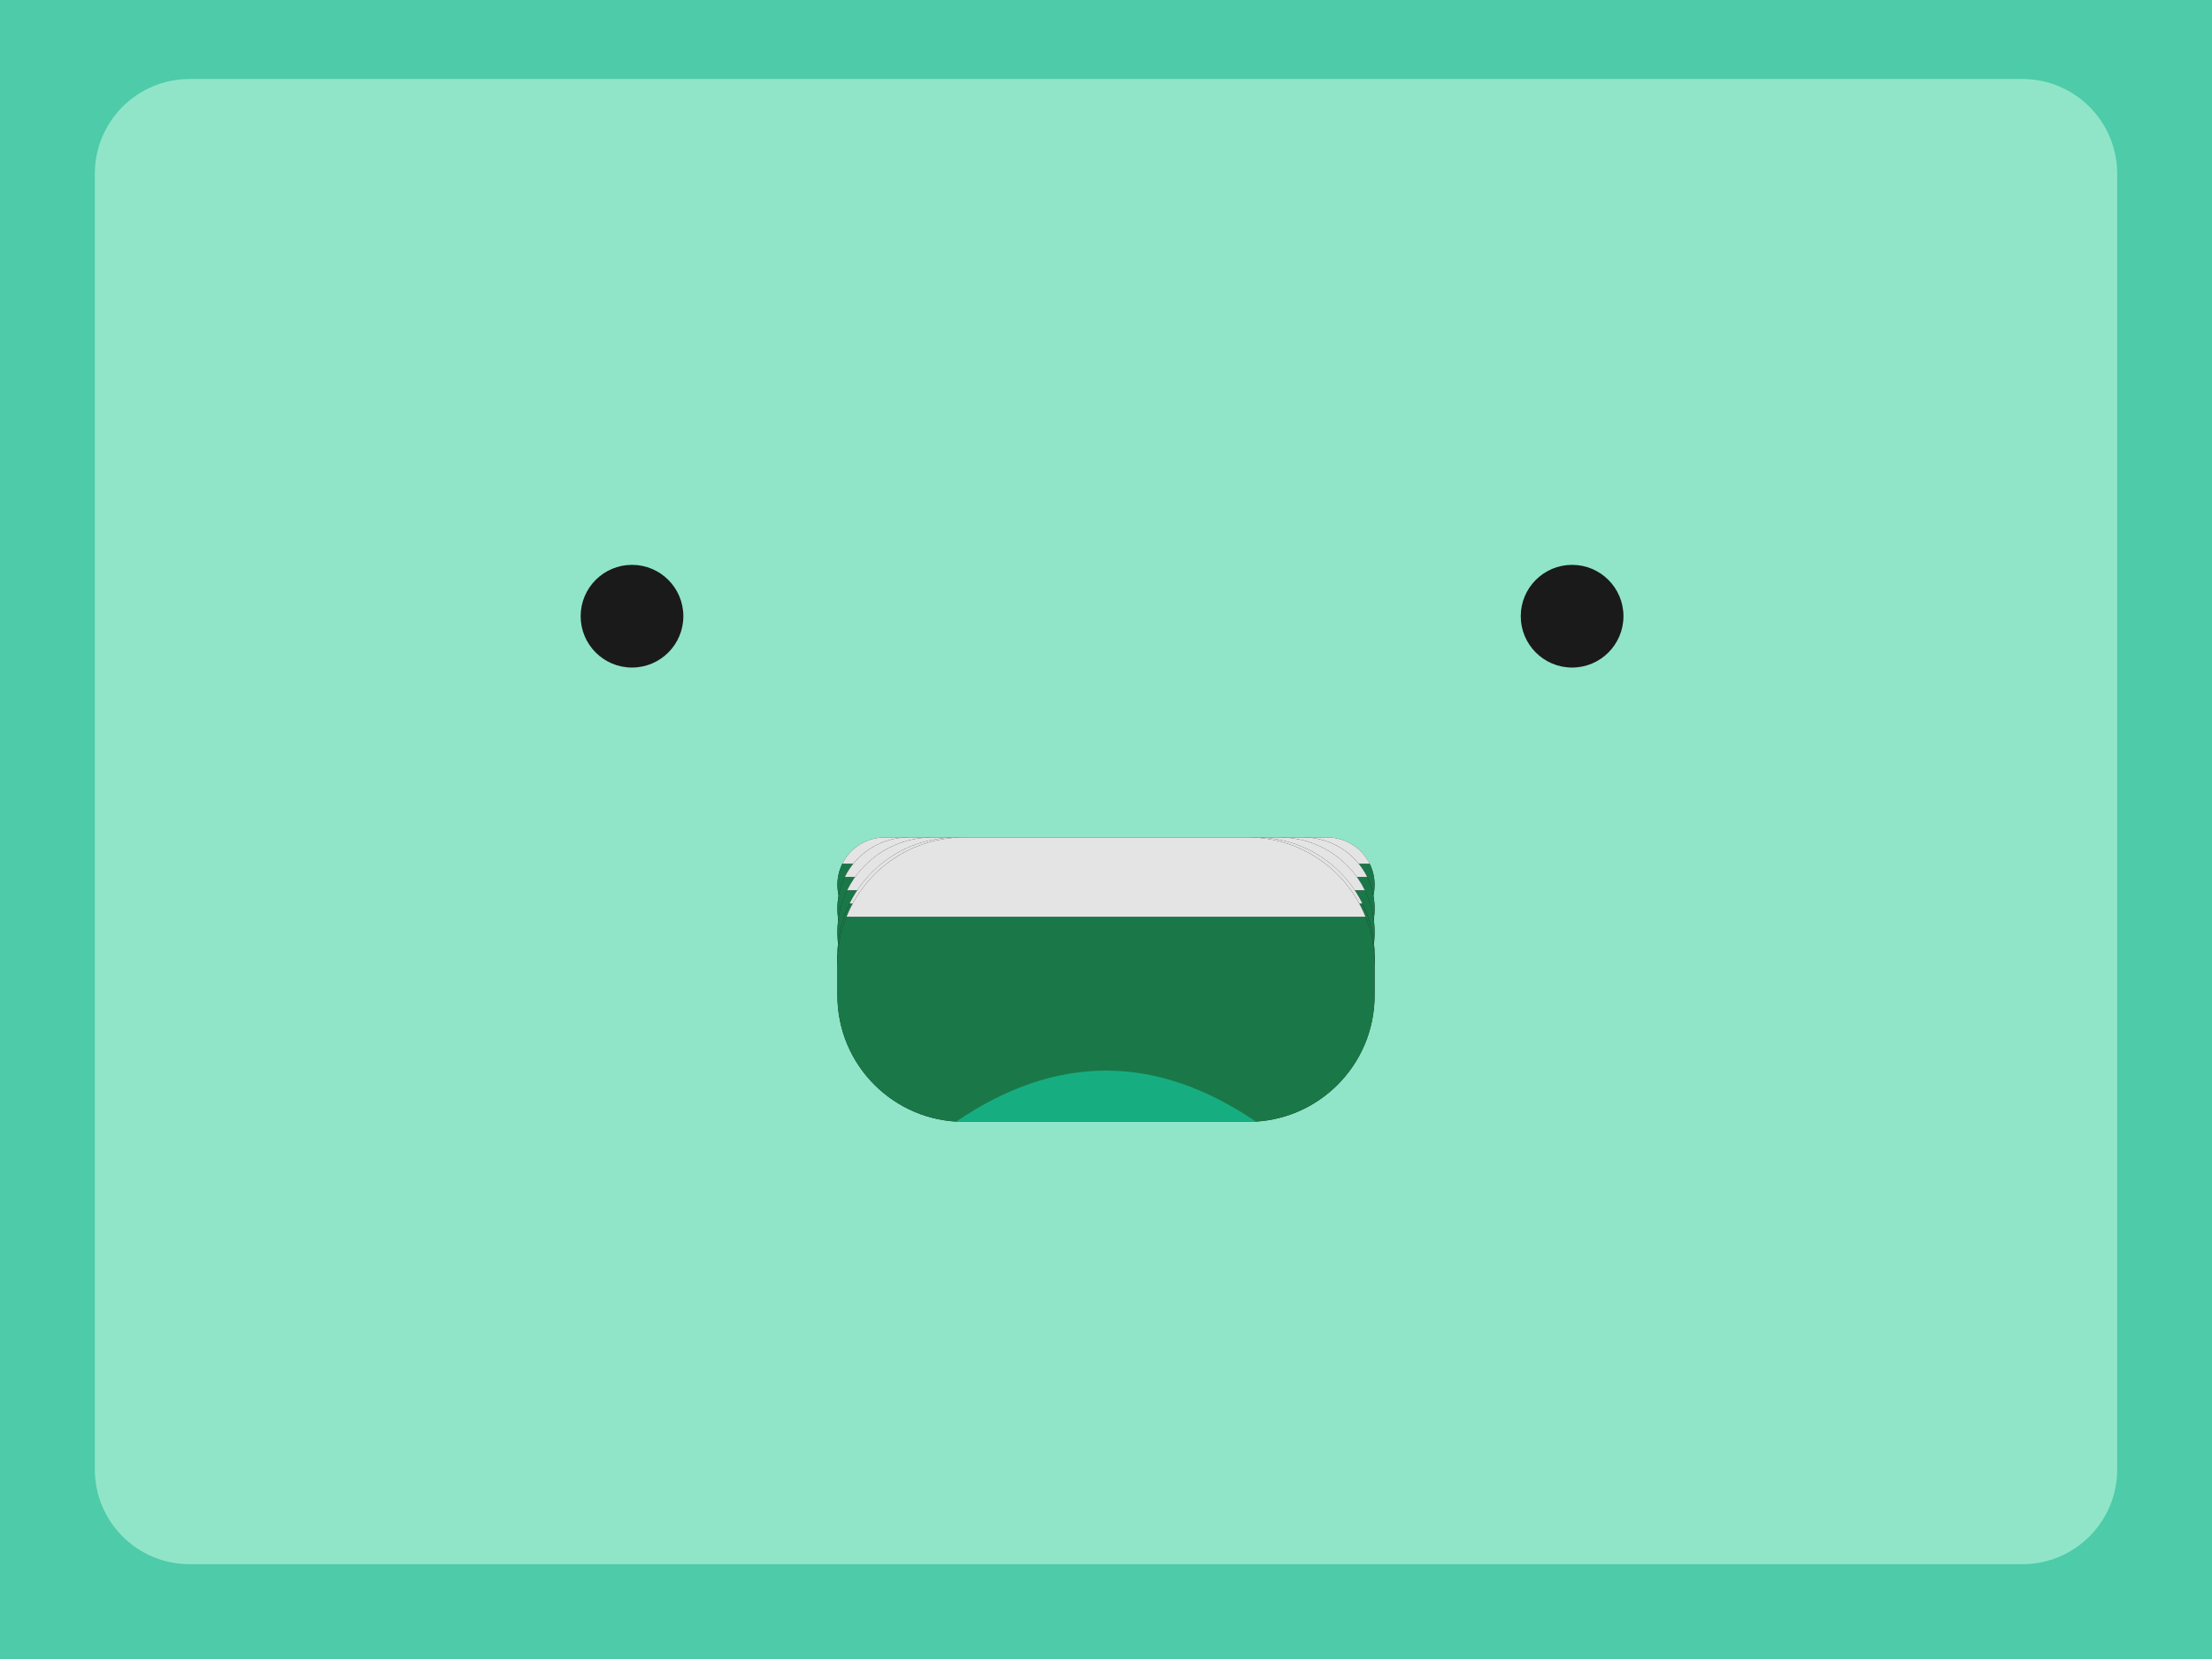
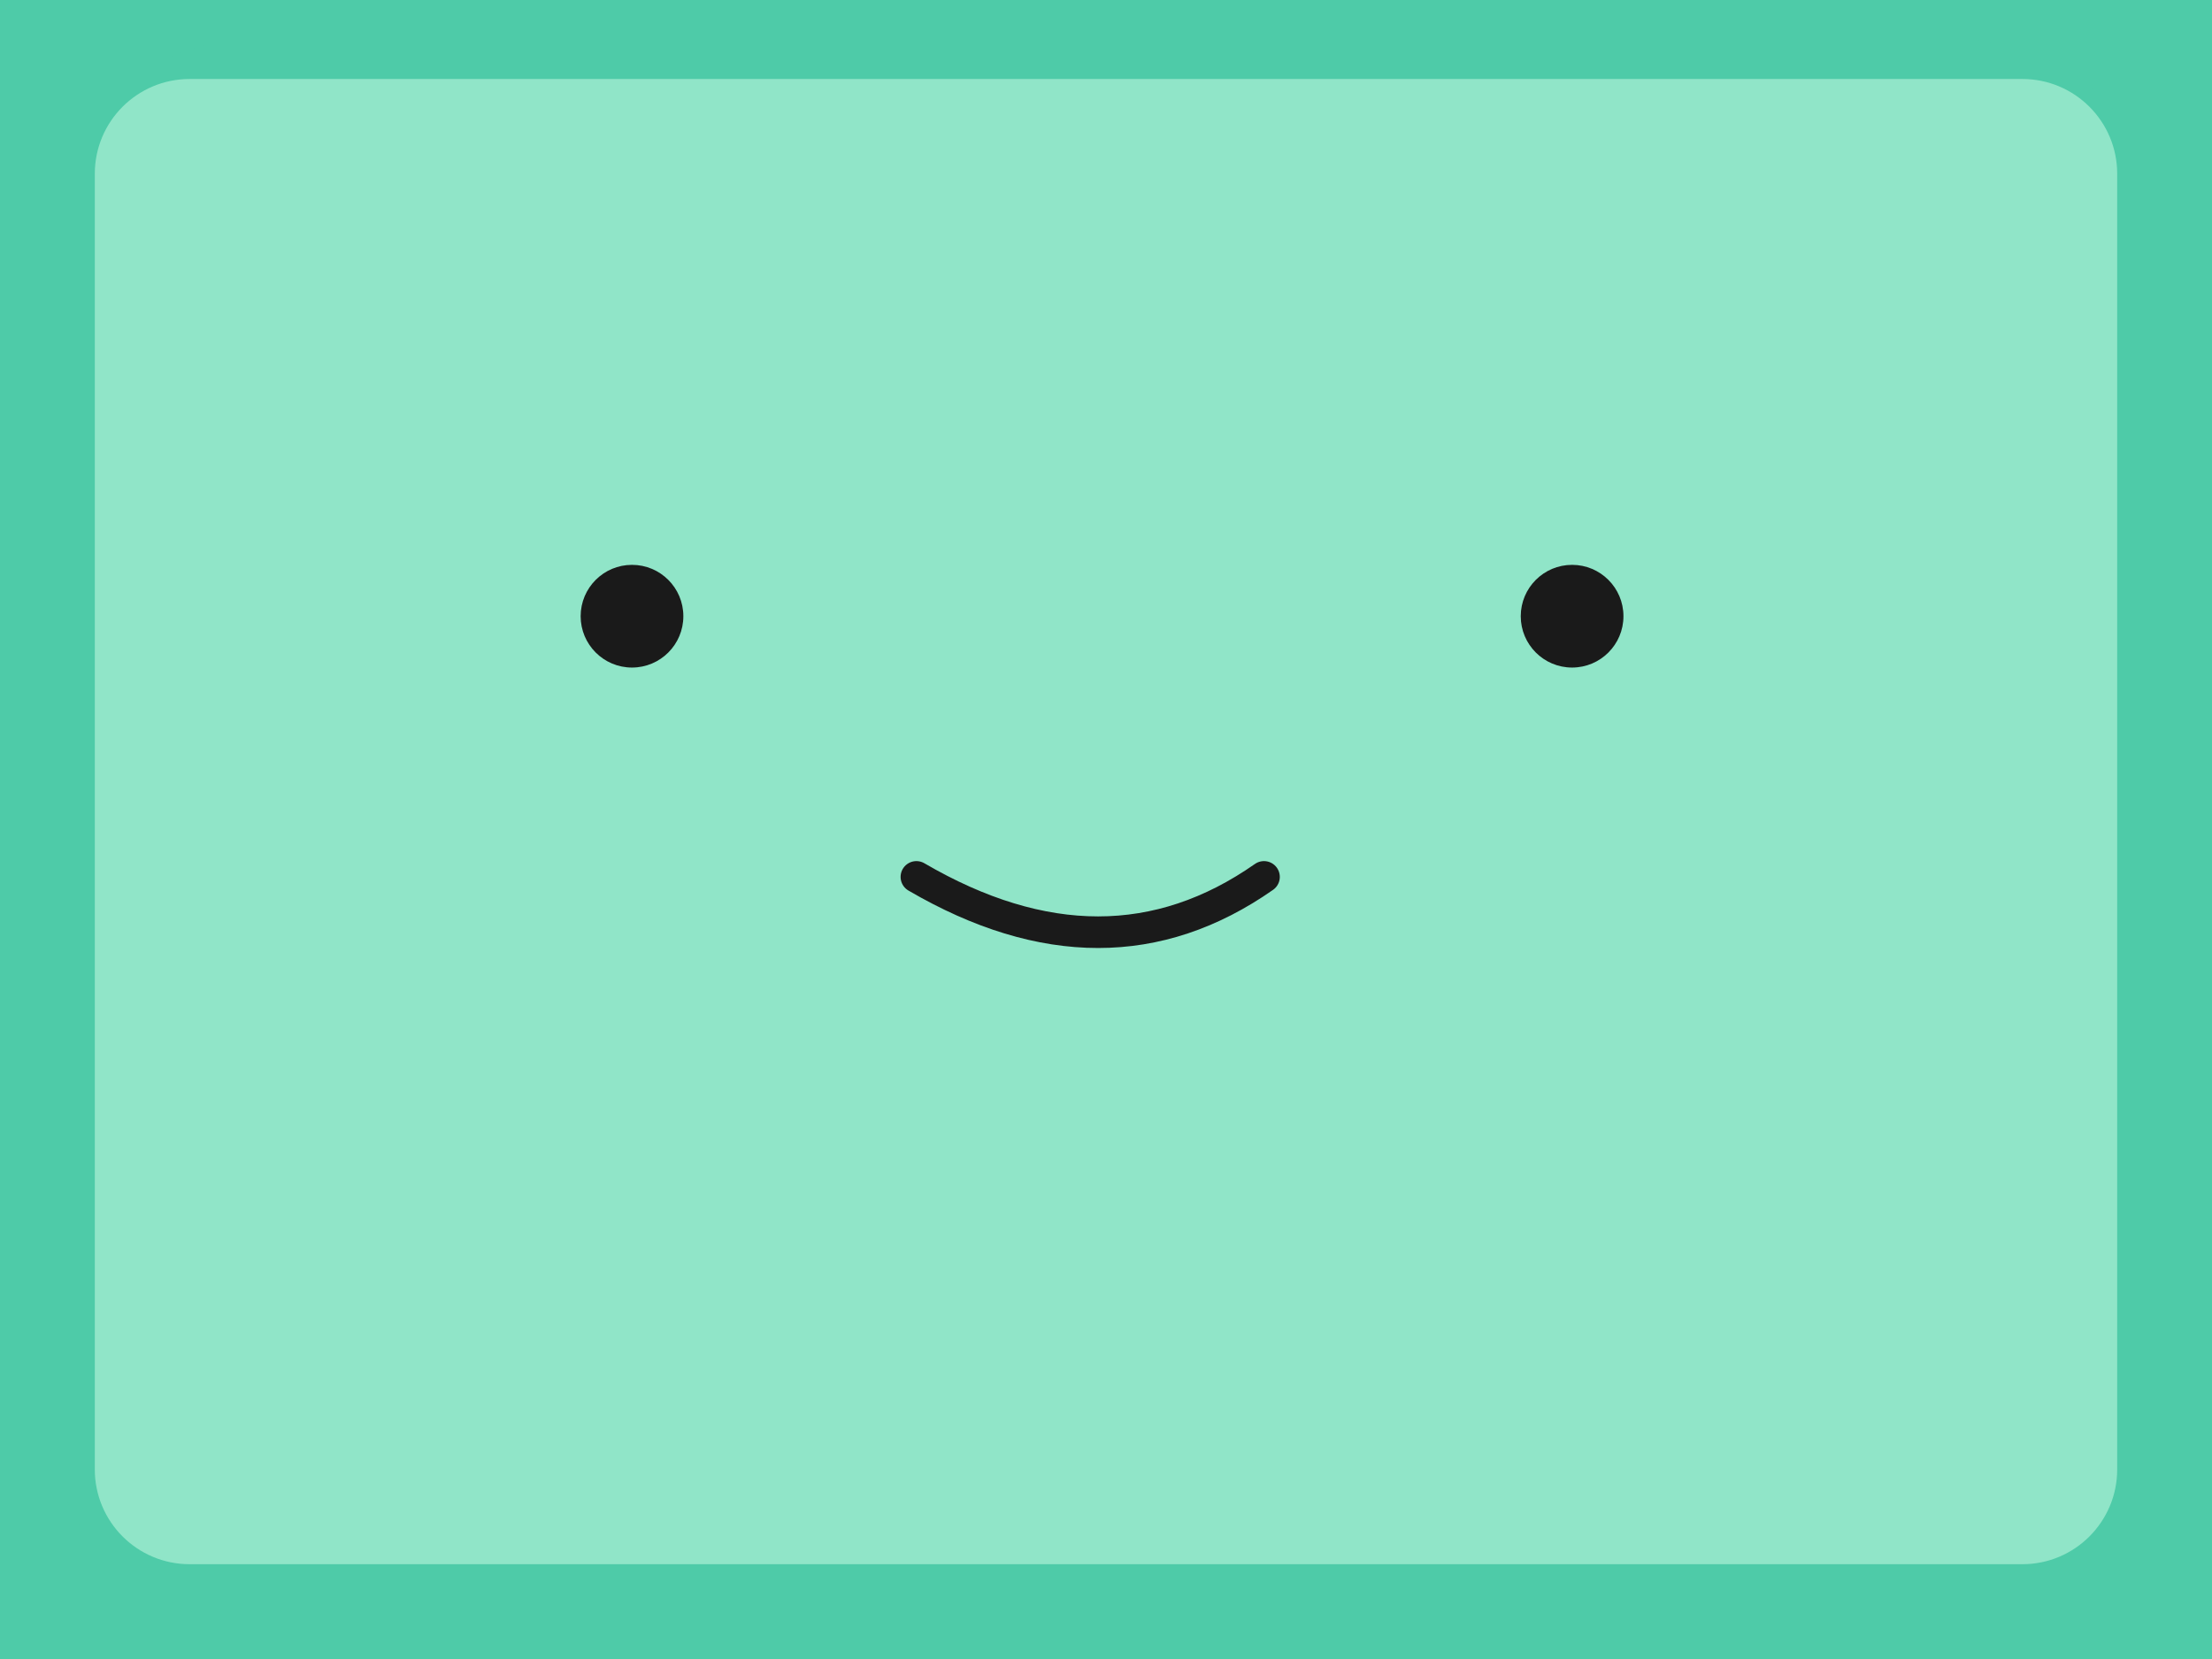
<svg xmlns="http://www.w3.org/2000/svg" viewBox="0 0 280 210">{{$m := or .m 0.0}}
  <rect x="0" y="0" width="280" height="210" fill="#4ECBA8" />
  <rect x="6" y="5" width="268" height="200" rx="26" ry="26" fill="#4ECBA8" />
  <rect x="12" y="10" width="256" height="188" rx="12" ry="12" fill="#90e5c8" />
  <circle cx="80" cy="78" r="6.5" fill="#1a1a1a" />
  <circle cx="199" cy="78" r="6.5" fill="#1a1a1a" />
  {{if eq $m 0.0}}
  <path d="M 116 111 Q 140 125 160 111" stroke="#1a1a1a" stroke-width="4" fill="none" stroke-linecap="round" />
-   {{else if lt $m 0.3}}
-   <rect x="106" y="106" width="68" height="12" rx="6" ry="6" fill="#1a1a1a" />
-   <path d="M 106.61 109.36 A 6.00 6.00 0 0 1 112.00 106.00 L 168.00 106.00 A 6.00 6.00 0 0 1 173.39 109.36 Z" fill="#e4e4e4" />
-   <path d="M 106.61 109.36 L 173.39 109.36 A 6.00 6.00 0 0 1 174.00 112.00 L 174.00 112.00 A 6.00 6.00 0 0 1 168.00 118.00 L 112.00 118.00 A 6.00 6.00 0 0 1 106.00 112.00 L 106.00 112.00 A 6.00 6.00 0 0 1 106.61 109.36 Z" fill="#1a7848" />
-   {{else if lt $m 0.5}}
-   <rect x="106" y="106" width="68" height="18" rx="9" ry="9" fill="#1a1a1a" />
-   <path d="M 106.92 111.04 A 9.00 9.00 0 0 1 115.00 106.00 L 165.00 106.00 A 9.00 9.00 0 0 1 173.08 111.04 Z" fill="#e4e4e4" />
-   <path d="M 106.92 111.04 L 173.08 111.04 A 9.00 9.00 0 0 1 174.00 115.00 L 174.00 115.00 A 9.00 9.00 0 0 1 165.00 124.00 L 115.00 124.00 A 9.00 9.00 0 0 1 106.00 115.00 L 106.00 115.00 A 9.00 9.00 0 0 1 106.92 111.04 Z" fill="#1a7848" />
-   {{else if lt $m 0.7}}
-   <rect x="106" y="106" width="68" height="24" rx="12" ry="12" fill="#1a1a1a" />
-   <path d="M 107.22 112.72 A 12.00 12.00 0 0 1 118.00 106.00 L 162.00 106.00 A 12.00 12.00 0 0 1 172.78 112.72 Z" fill="#e4e4e4" />
-   <path d="M 107.22 112.72 L 172.78 112.72 A 12.00 12.00 0 0 1 174.00 118.00 L 174.00 118.00 A 12.00 12.00 0 0 1 162.00 130.00 L 118.00 130.00 A 12.00 12.00 0 0 1 106.00 118.00 L 106.00 118.00 A 12.00 12.00 0 0 1 107.22 112.72 Z" fill="#1a7848" />
-   <path d="M 127.33 130.00 Q 140.00 121.36 152.67 130.00 Z" fill="#16ae81" />
-   {{else if lt $m 0.9}}
-   <rect x="106" y="106" width="68" height="30" rx="15" ry="15" fill="#1a1a1a" />
-   <path d="M 107.53 114.40 A 15.00 15.00 0 0 1 121.00 106.00 L 159.00 106.00 A 15.00 15.00 0 0 1 172.47 114.40 Z" fill="#e4e4e4" />
-   <path d="M 107.53 114.40 L 172.47 114.40 A 15.00 15.00 0 0 1 174.00 121.00 L 174.00 121.00 A 15.00 15.00 0 0 1 159.00 136.00 L 121.00 136.00 A 15.00 15.00 0 0 1 106.00 121.00 L 106.00 121.00 A 15.00 15.00 0 0 1 107.53 114.40 Z" fill="#1a7848" />
-   <path d="M 124.17 136.00 Q 140.00 125.20 155.83 136.00 Z" fill="#16ae81" />
-   {{else}}
-   <rect x="106" y="106" width="68" height="36" rx="16" ry="16" fill="#1a1a1a" />
-   <path d="M 107.14 116.08 A 16.00 16.00 0 0 1 122.00 106.00 L 158.00 106.00 A 16.00 16.00 0 0 1 172.86 116.08 Z" fill="#e4e4e4" />
-   <path d="M 107.14 116.08 L 172.86 116.08 A 16.00 16.00 0 0 1 174.00 122.00 L 174.00 126.00 A 16.00 16.00 0 0 1 158.00 142.00 L 122.00 142.00 A 16.00 16.00 0 0 1 106.00 126.00 L 106.00 122.00 A 16.00 16.00 0 0 1 107.14 116.08 Z" fill="#1a7848" />
-   <path d="M 121.00 142.00 Q 140.00 129.04 159.00 142.00 Z" fill="#16ae81" />
-   {{end}}
+   {{else}}{{template "talkmouth" $m}}{{end}}
</svg>
